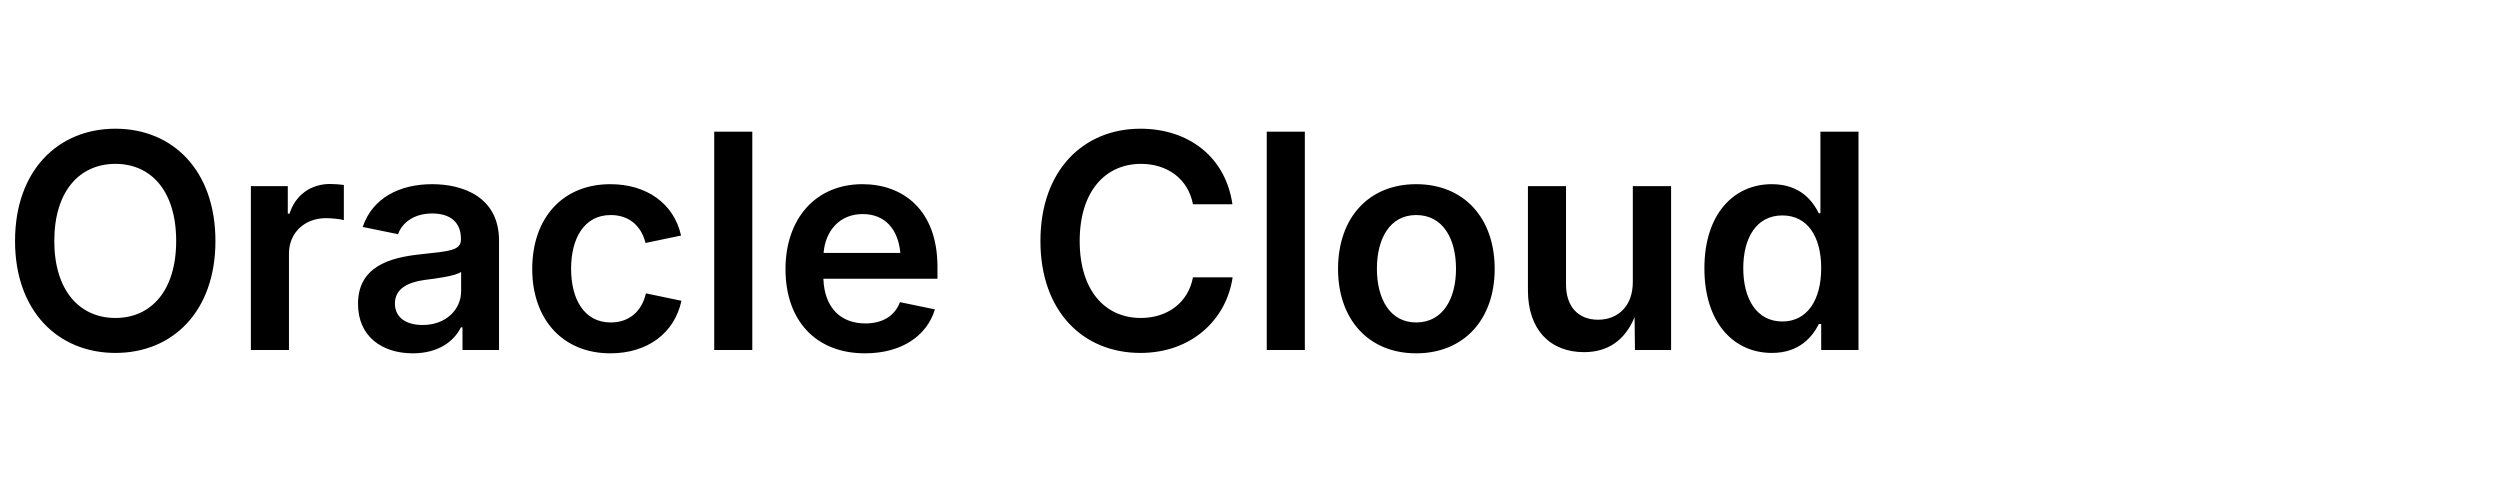
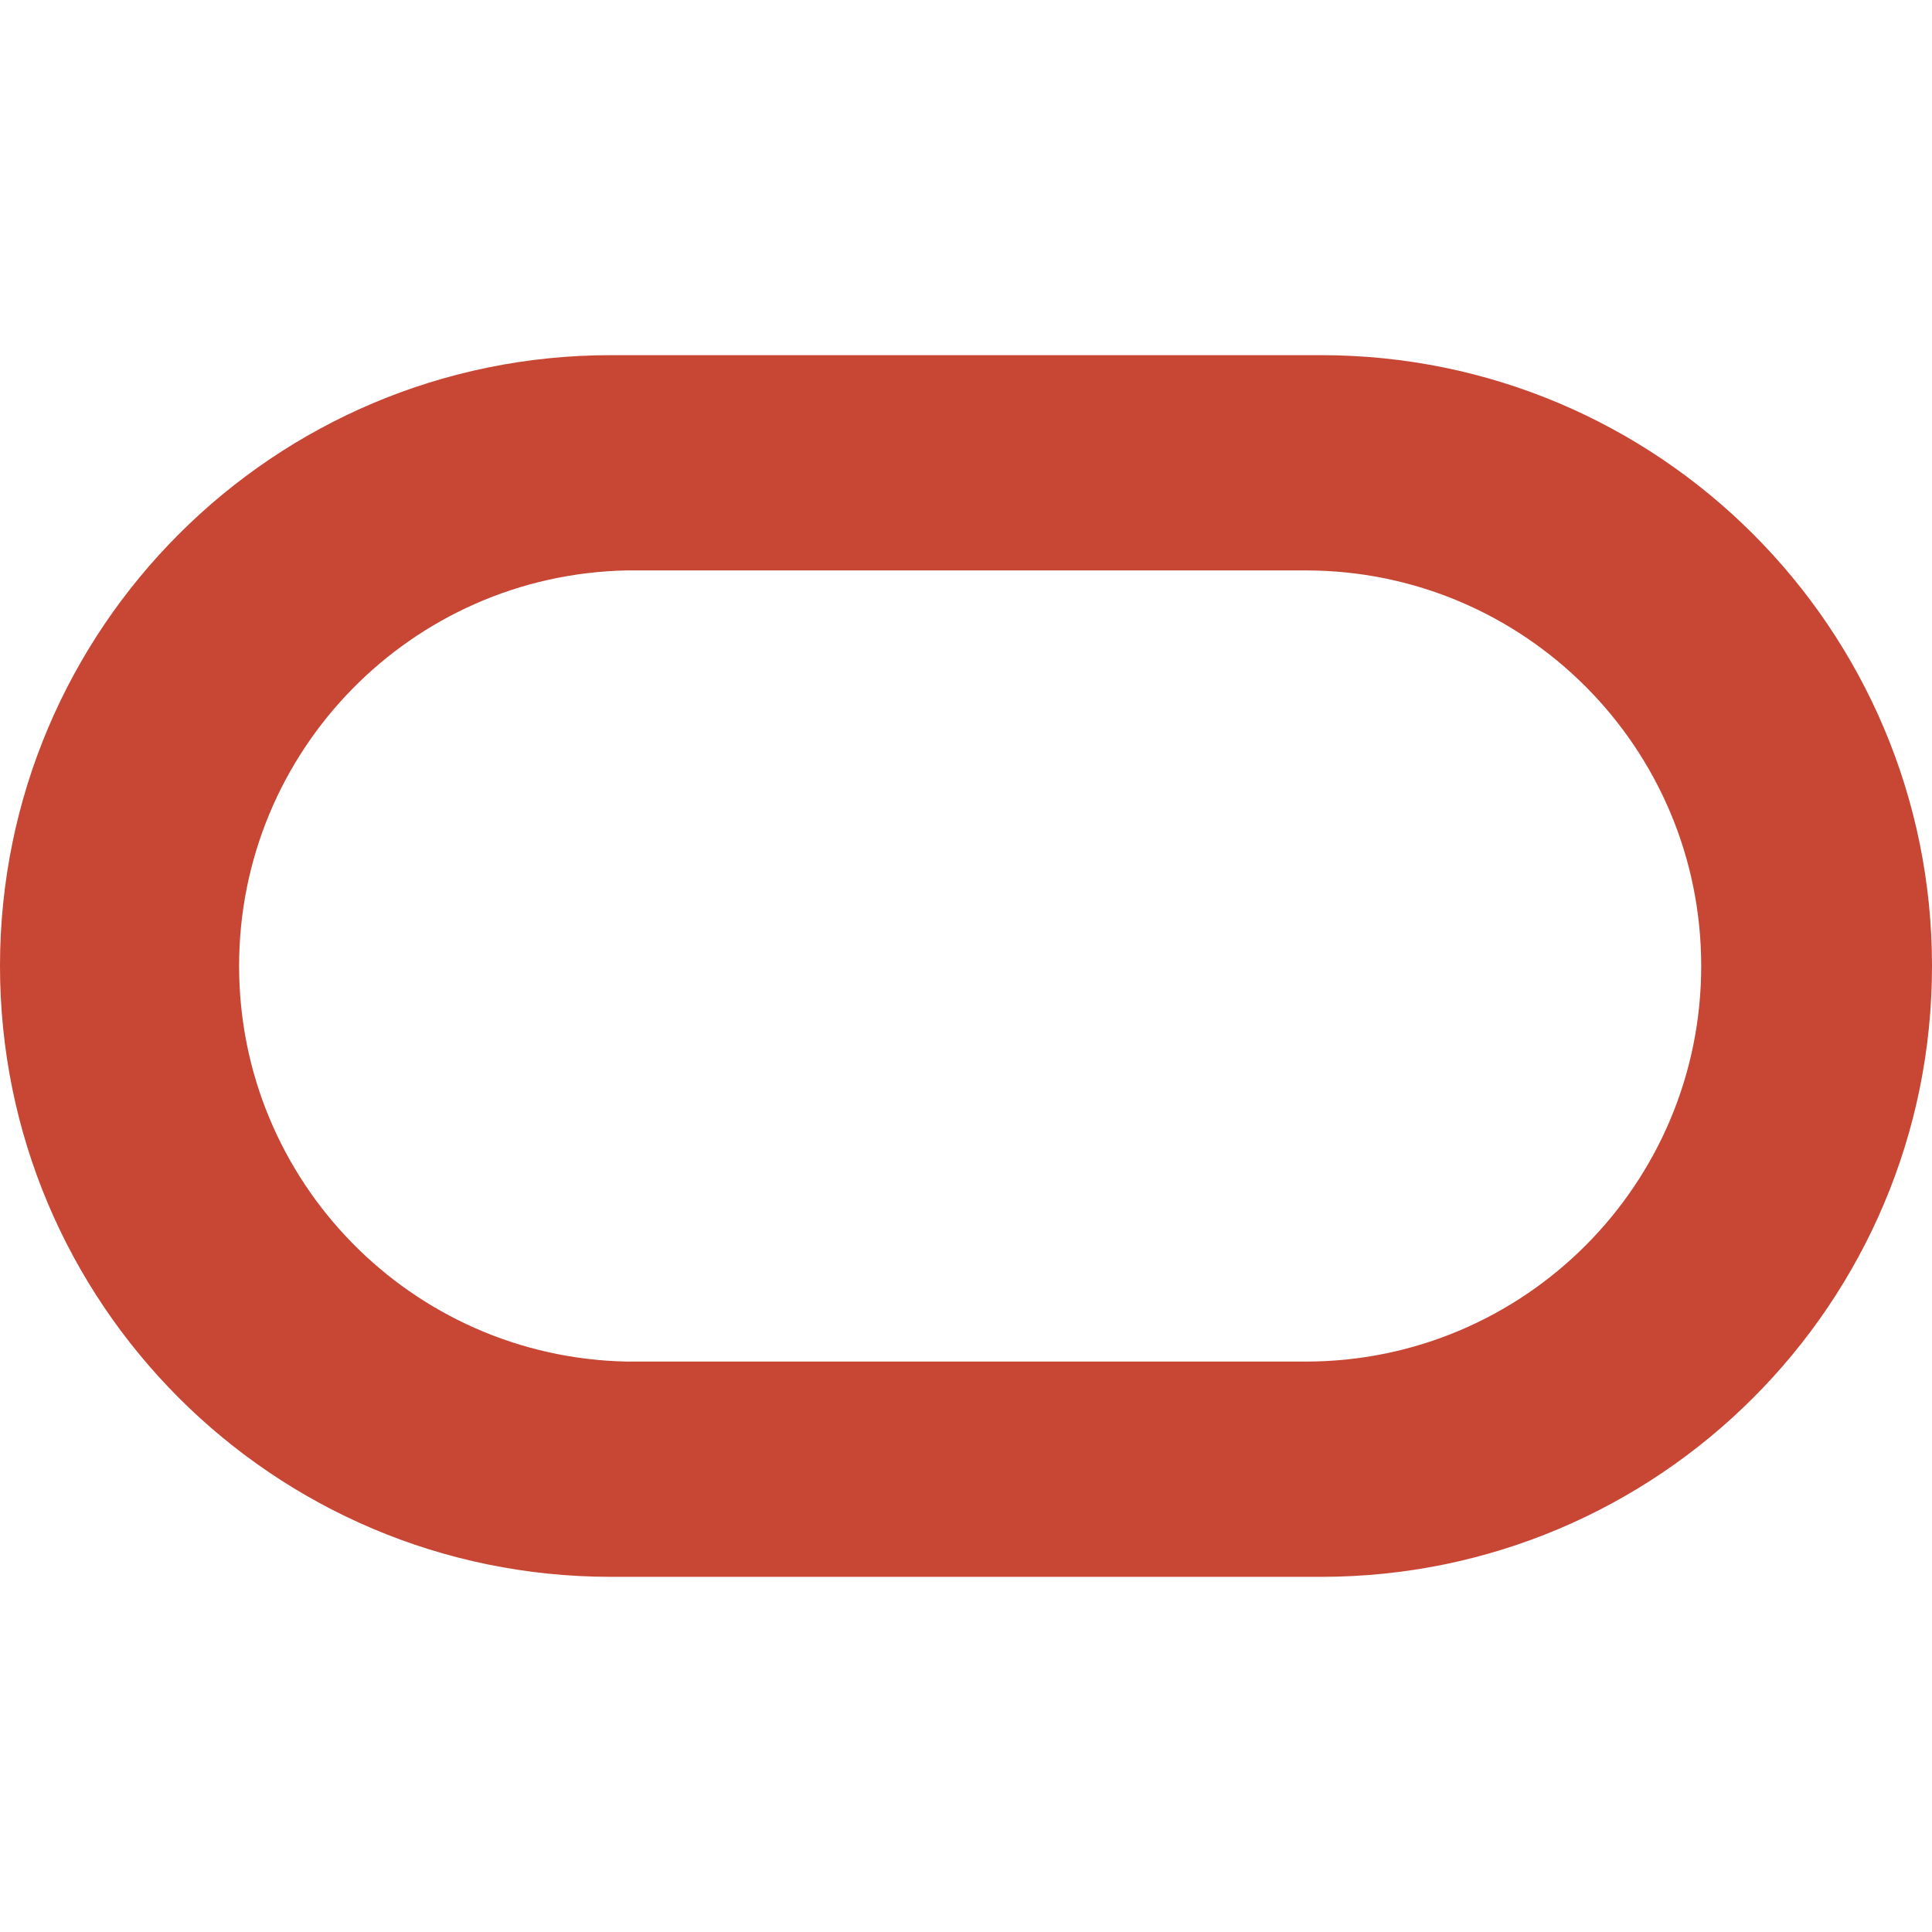
- <svg xmlns="http://www.w3.org/2000/svg" viewBox="0 0 200 40">
-   <text x="0" y="28" font-family="-apple-system, system-ui, sans-serif" font-size="24" font-weight="600" fill="currentColor">Oracle Cloud</text>
+ <svg xmlns="http://www.w3.org/2000/svg" role="img" viewBox="0 0 24 24" aria-label="Oracle Cloud">
+   <path fill="#C74634" d="M16.412 4.412h-8.82a7.588 7.588 0 0 0-.008 15.176h8.828a7.588 7.588 0 0 0 0-15.176zm-.193 12.502H7.786a4.915 4.915 0 0 1 0-9.828h8.433a4.914 4.914 0 1 1 0 9.828z" />
</svg>
